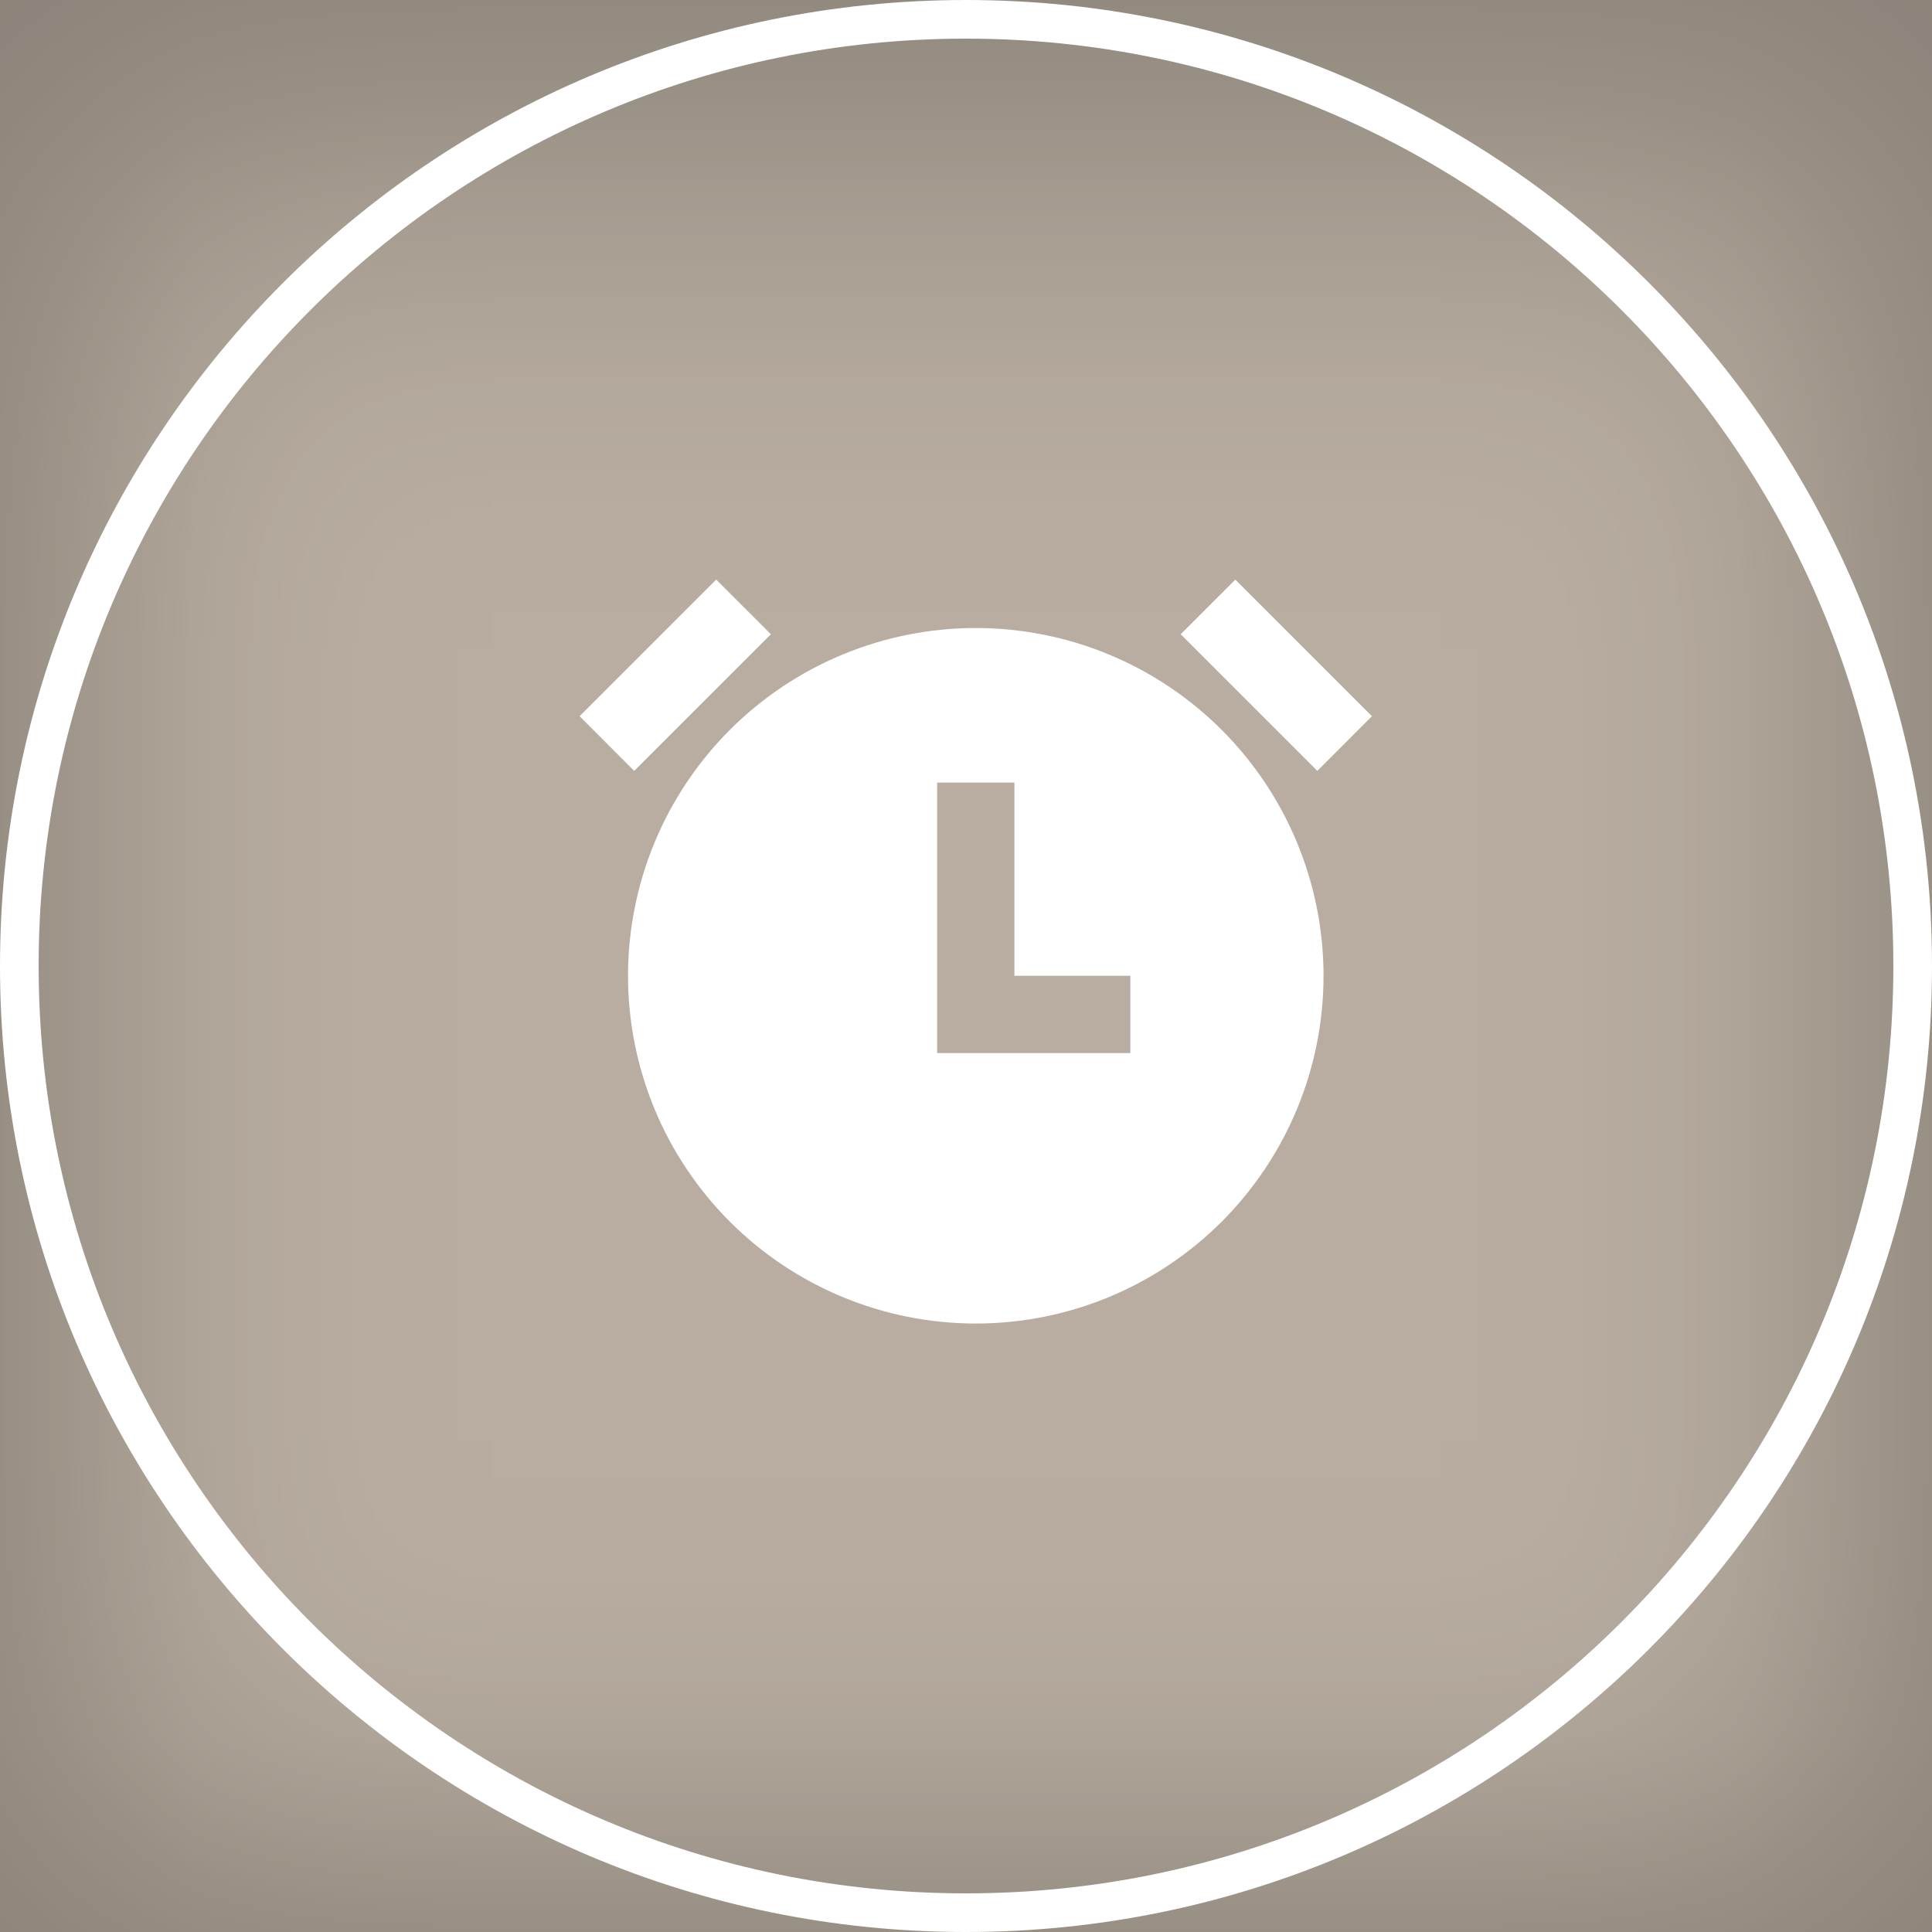
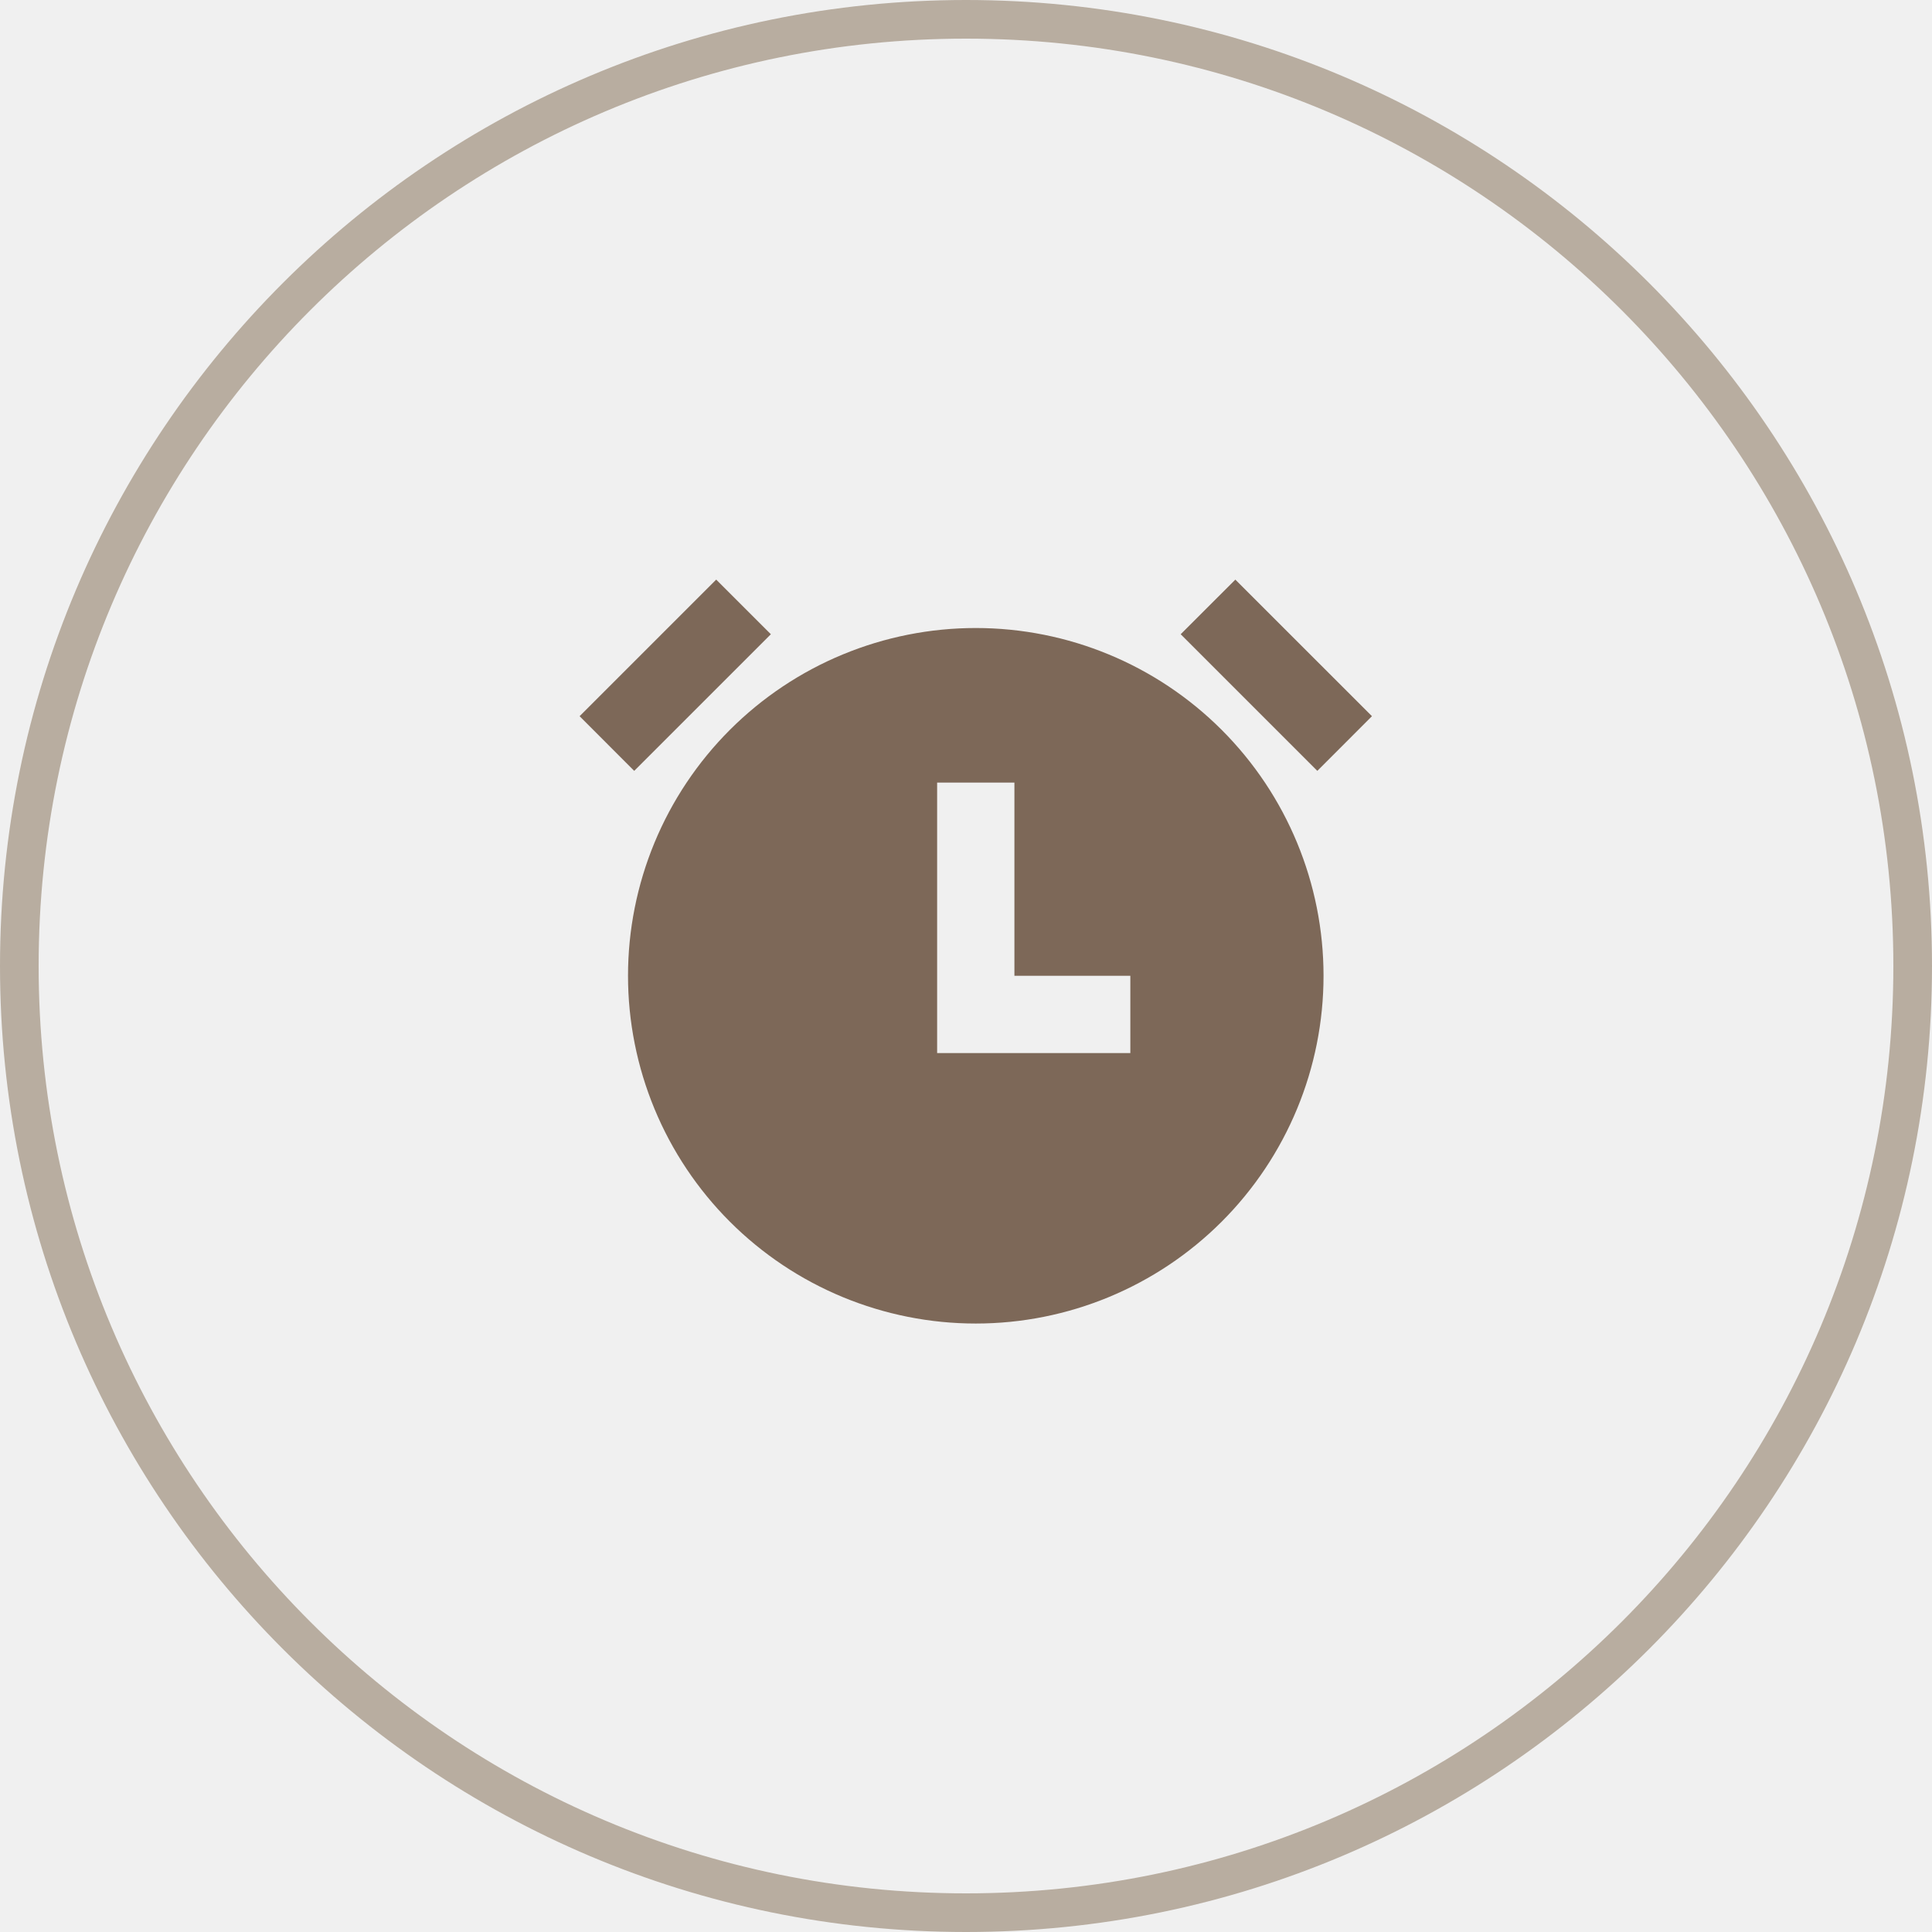
<svg xmlns="http://www.w3.org/2000/svg" width="50" height="50" viewBox="0 0 50 50" fill="none">
-   <rect width="50" height="50" fill="#1E1E1E" />
-   <g id="ÐÐ¾Ð¼Ðµ 3" clip-path="url(#clip0_0_1)">
-     <rect width="1920" height="1080" transform="translate(-555 -18)" fill="#F6F3EE" />
-     <g id="sidebar">
-       <g id="Rectangle 49" filter="url(#filter0_i_0_1)">
-         <rect x="-555" y="-18" width="785" height="1080" fill="#B8ADA0" />
-       </g>
-     </g>
-     <g id="header">
-       <g id="time">
-         <g id="time_2">
-           <circle id="Ellipse 21" cx="25" cy="25" r="24.5" stroke="white" />
-           <path id="Vector" d="M25.253 34.253C24.071 34.253 22.901 34.02 21.809 33.568C20.717 33.116 19.725 32.453 18.889 31.617C18.053 30.781 17.39 29.789 16.938 28.697C16.486 27.605 16.253 26.435 16.253 25.253C16.253 24.071 16.486 22.901 16.938 21.809C17.39 20.717 18.053 19.725 18.889 18.889C19.725 18.053 20.717 17.39 21.809 16.938C22.901 16.486 24.071 16.253 25.253 16.253C27.64 16.253 29.929 17.201 31.617 18.889C33.305 20.577 34.253 22.866 34.253 25.253C34.253 27.64 33.305 29.929 31.617 31.617C29.929 33.305 27.64 34.253 25.253 34.253ZM26.253 25.253V20.253H24.253V27.253H29.253V25.253H26.253ZM15 18.535L18.535 15L19.95 16.414L16.413 19.95L15 18.535ZM31.97 15L35.506 18.535L34.092 19.95L30.556 16.414L31.971 15H31.97Z" fill="white" />
-         </g>
-       </g>
-     </g>
-   </g>
-   <defs>
-     <filter id="filter0_i_0_1" x="-555" y="-18" width="785" height="1084" filterUnits="userSpaceOnUse" color-interpolation-filters="sRGB">
-       <feFlood flood-opacity="0" result="BackgroundImageFix" />
-       <feBlend mode="normal" in="SourceGraphic" in2="BackgroundImageFix" result="shape" />
-       <feColorMatrix in="SourceAlpha" type="matrix" values="0 0 0 0 0 0 0 0 0 0 0 0 0 0 0 0 0 0 127 0" result="hardAlpha" />
-       <feOffset dy="4" />
-       <feGaussianBlur stdDeviation="10" />
-       <feComposite in2="hardAlpha" operator="arithmetic" k2="-1" k3="1" />
-       <feColorMatrix type="matrix" values="0 0 0 0 0 0 0 0 0 0 0 0 0 0 0 0 0 0 0.25 0" />
-       <feBlend mode="normal" in2="shape" result="effect1_innerShadow_0_1" />
-     </filter>
-     <clipPath id="clip0_0_1">
-       <rect width="1920" height="1080" fill="white" transform="translate(-555 -18)" />
-     </clipPath>
-   </defs>
+   <circle cx="25" cy="25" r="24.5" stroke="#B8ADA0" />
+   <path d="M25.253 34.253C24.071 34.253 22.901 34.02 21.809 33.568C20.717 33.116 19.725 32.453 18.889 31.617C18.053 30.781 17.39 29.789 16.938 28.697C16.486 27.605 16.253 26.435 16.253 25.253C16.253 24.071 16.486 22.901 16.938 21.809C17.39 20.717 18.053 19.725 18.889 18.889C19.725 18.053 20.717 17.39 21.809 16.938C22.901 16.486 24.071 16.253 25.253 16.253C27.64 16.253 29.929 17.201 31.617 18.889C33.305 20.577 34.253 22.866 34.253 25.253C34.253 27.64 33.305 29.929 31.617 31.617C29.929 33.305 27.64 34.253 25.253 34.253ZM26.253 25.253V20.253H24.253V27.253H29.253V25.253H26.253ZM15 18.535L18.535 15L19.95 16.414L16.413 19.95L15 18.535ZM31.97 15L35.506 18.535L34.092 19.95L30.556 16.414L31.971 15H31.97Z" fill="#7D6858" />
</svg>
